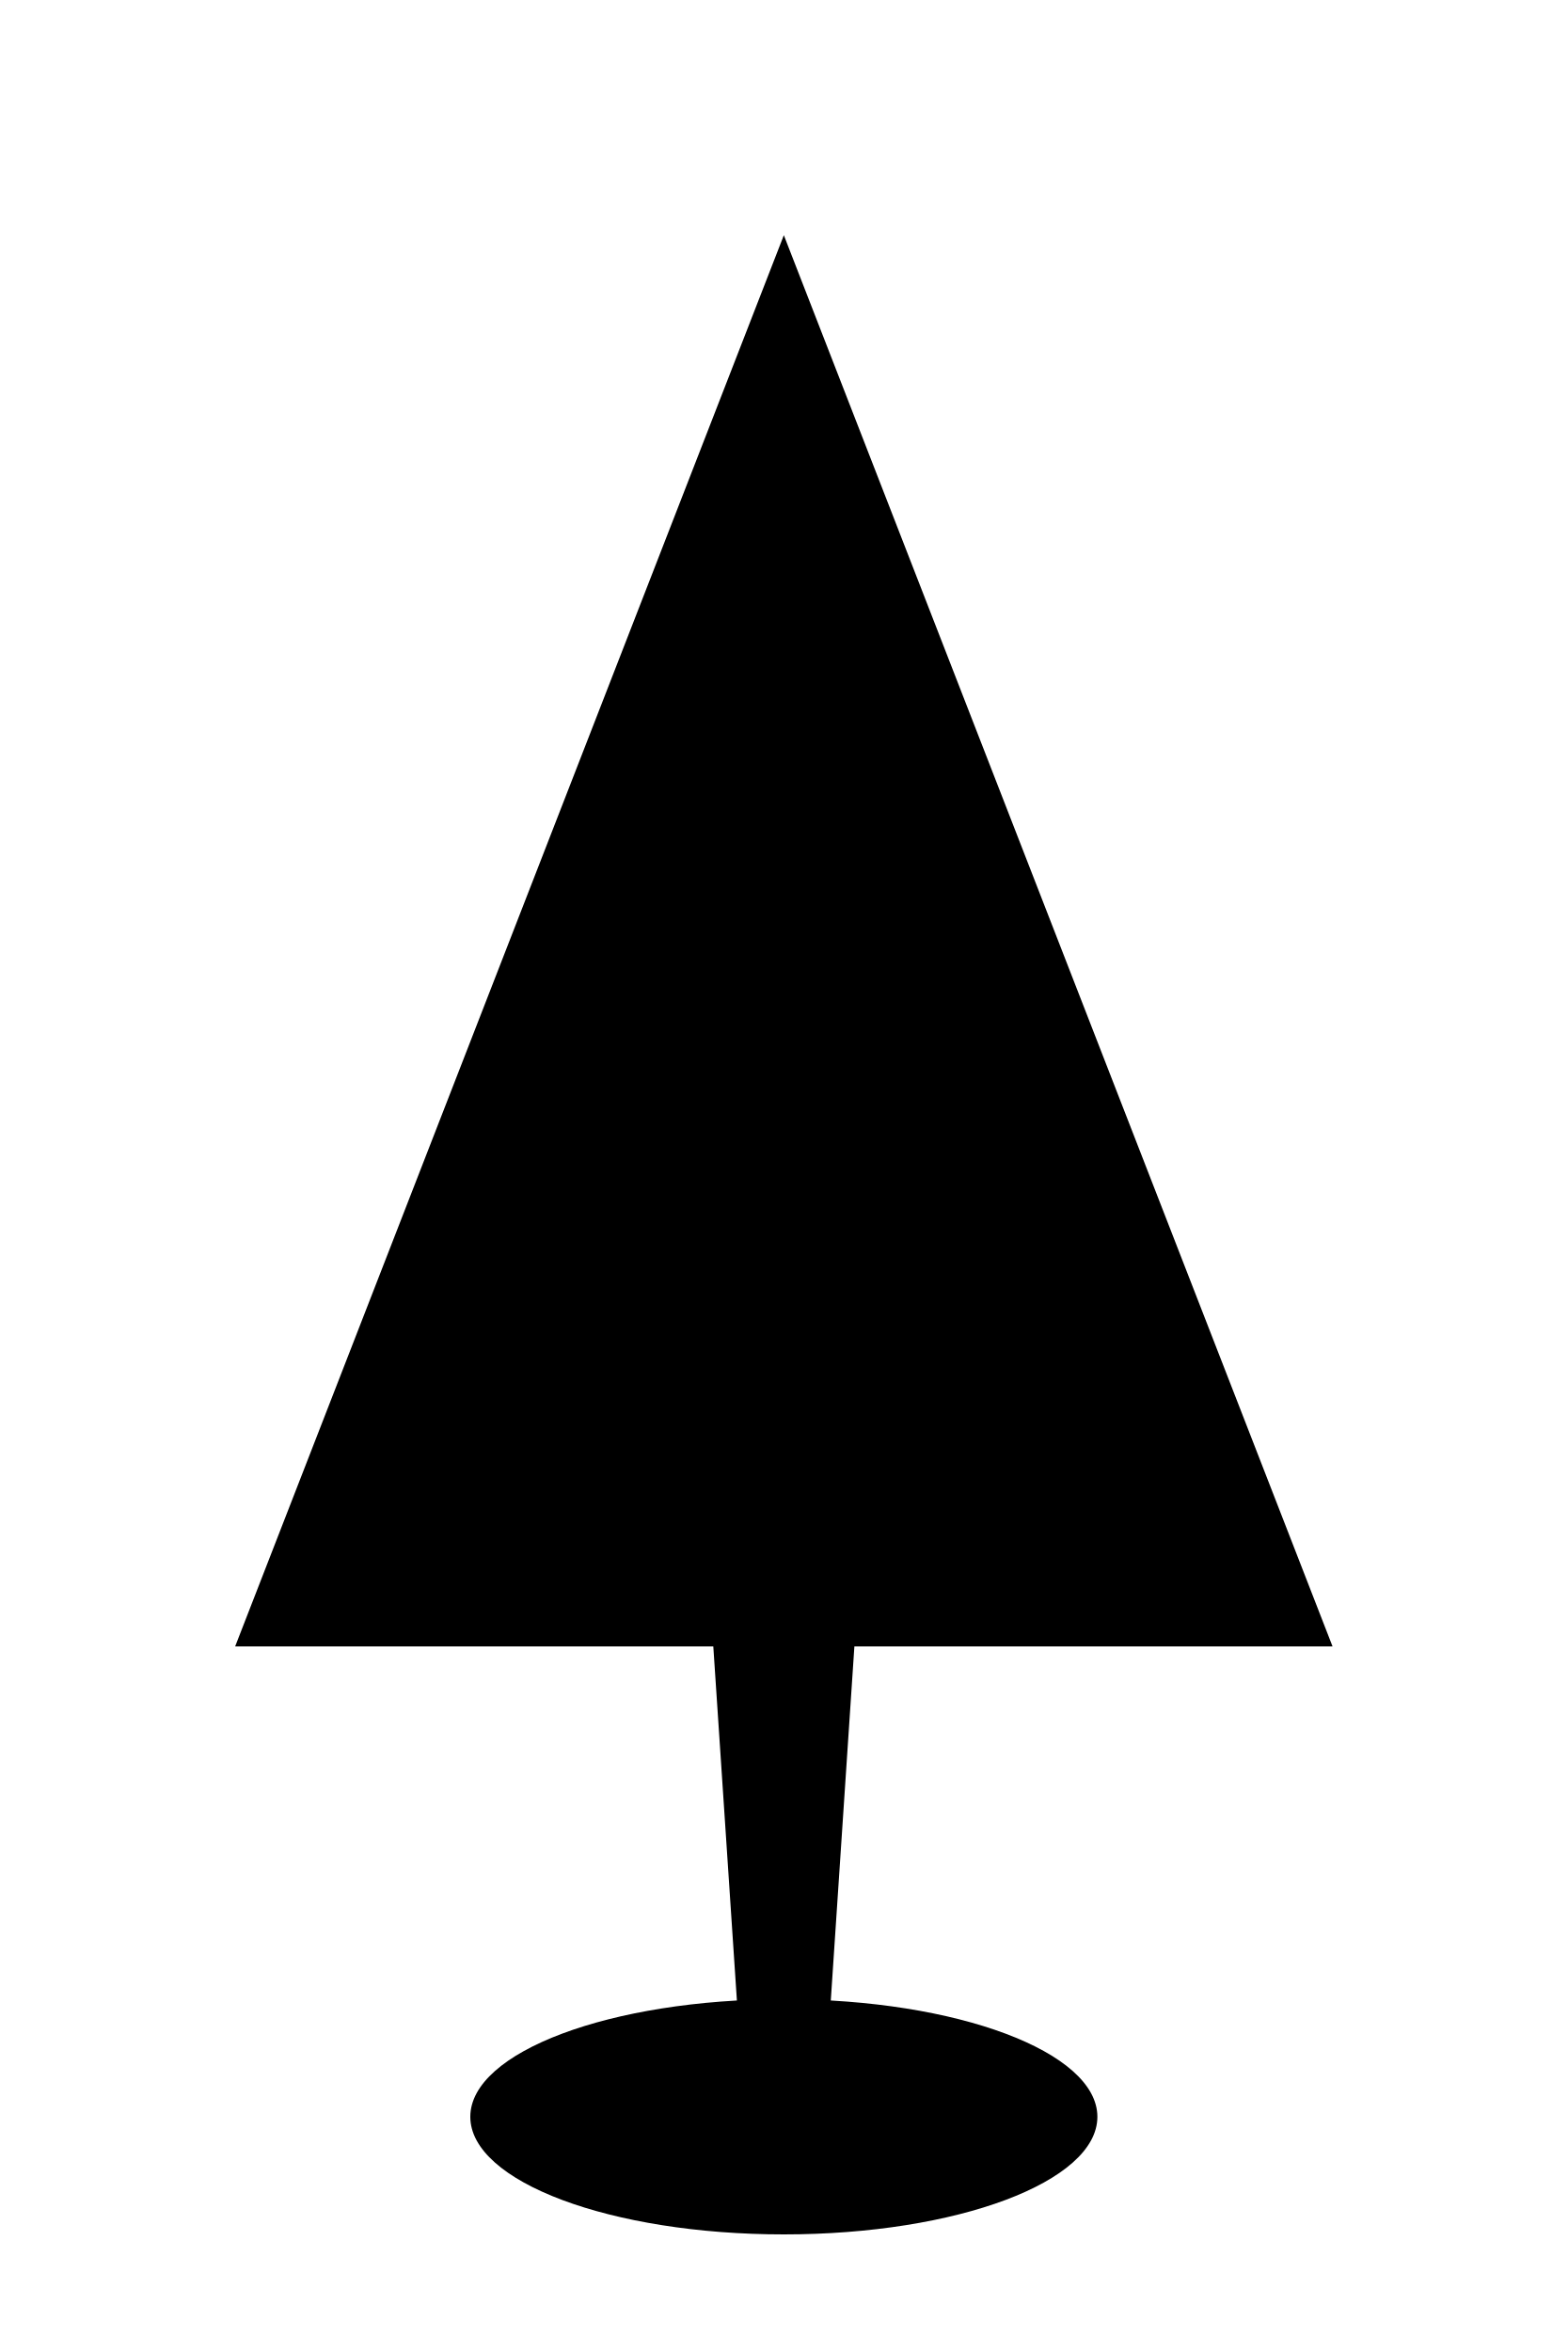
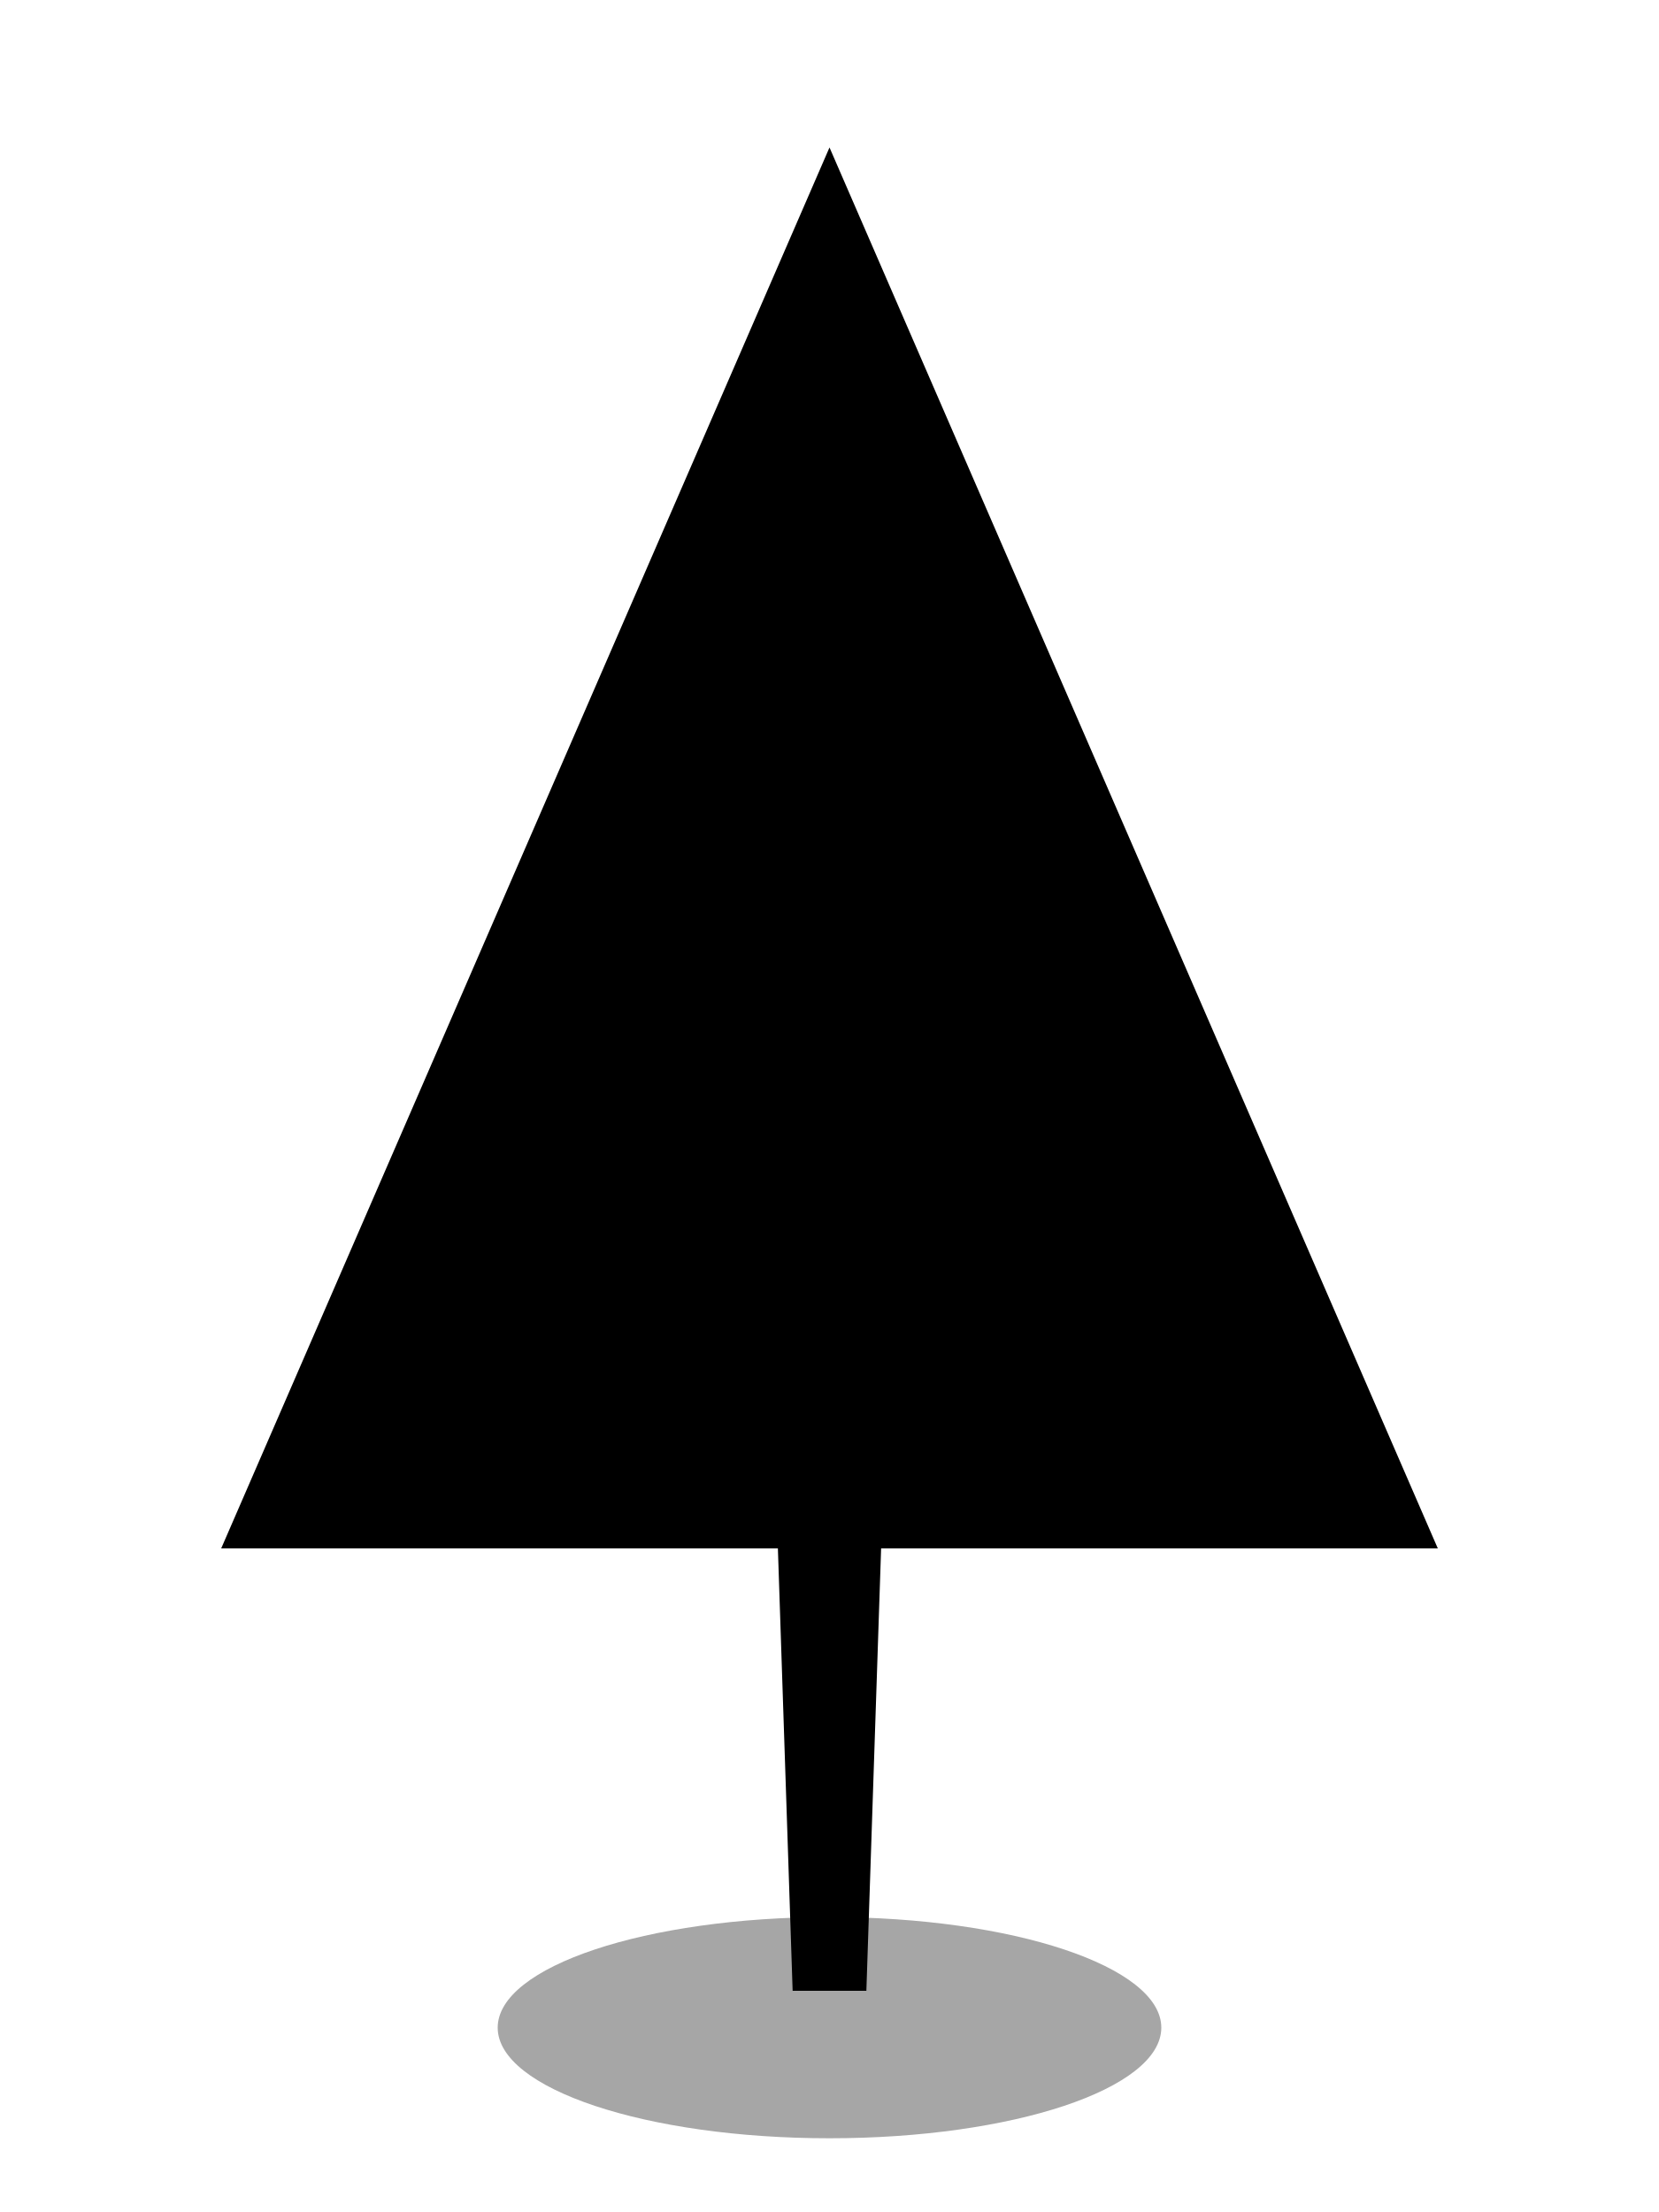
- <svg xmlns="http://www.w3.org/2000/svg" width="160" height="240" viewBox="0 0 80 120">
-   <ellipse cx="40" cy="108" rx="16" ry="6" fill="{{shadow}}" />
-   <polygon points="36,78 44,78 42,108 38,108" fill="{{trunk}}" />
-   <polygon points="40,12 68,84 12,84" fill="{{leaf}}" />
-   <polygon points="40,28 58,84 40,84" fill="{{leafShade}}" />
+ <svg xmlns="http://www.w3.org/2000/svg" width="180" height="240" viewBox="0 0 90 120">
+   <ellipse cx="45" cy="110" rx="18" ry="6" fill="{{shadow}}" fill-opacity="0.35" />
+   <polygon points="42,78 48,78 47,108 43,108" fill="{{trunk}}" />
+   <polygon points="45,8 78,84 12,84" fill="{{leaf}}" />
+   <polygon points="45,28 70,84 45,84" fill="{{leafShade}}" />
</svg>
